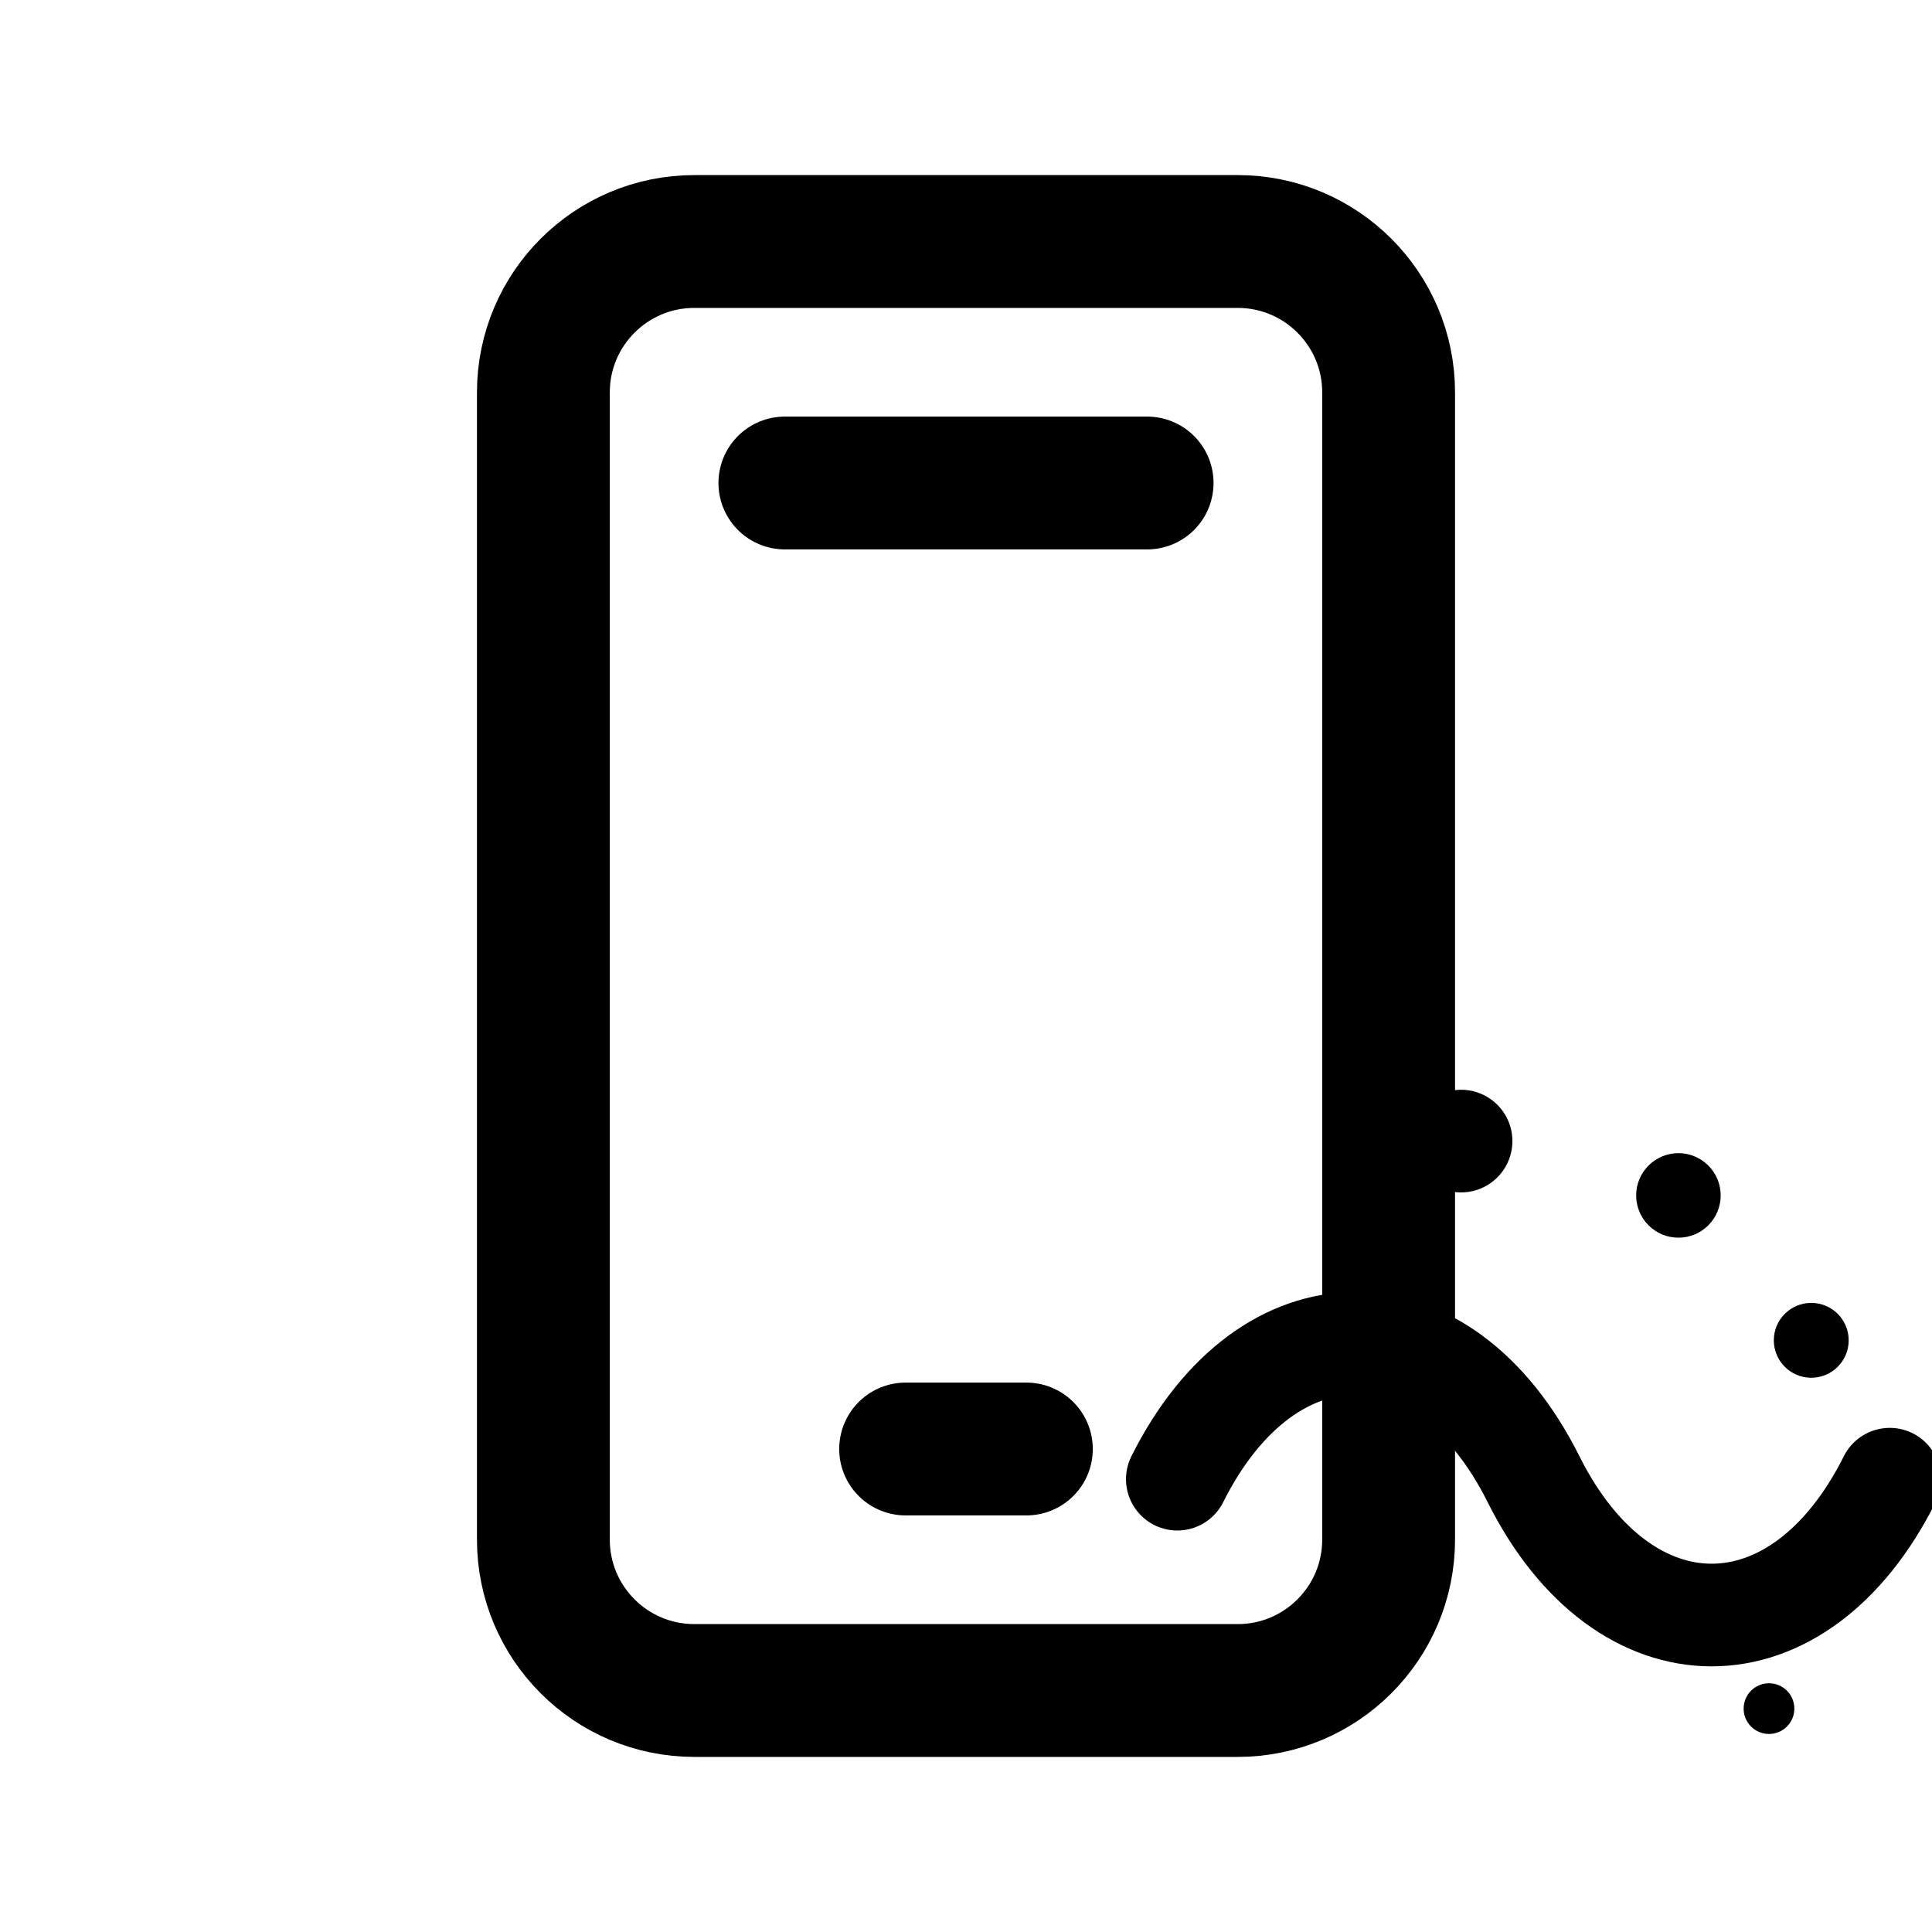
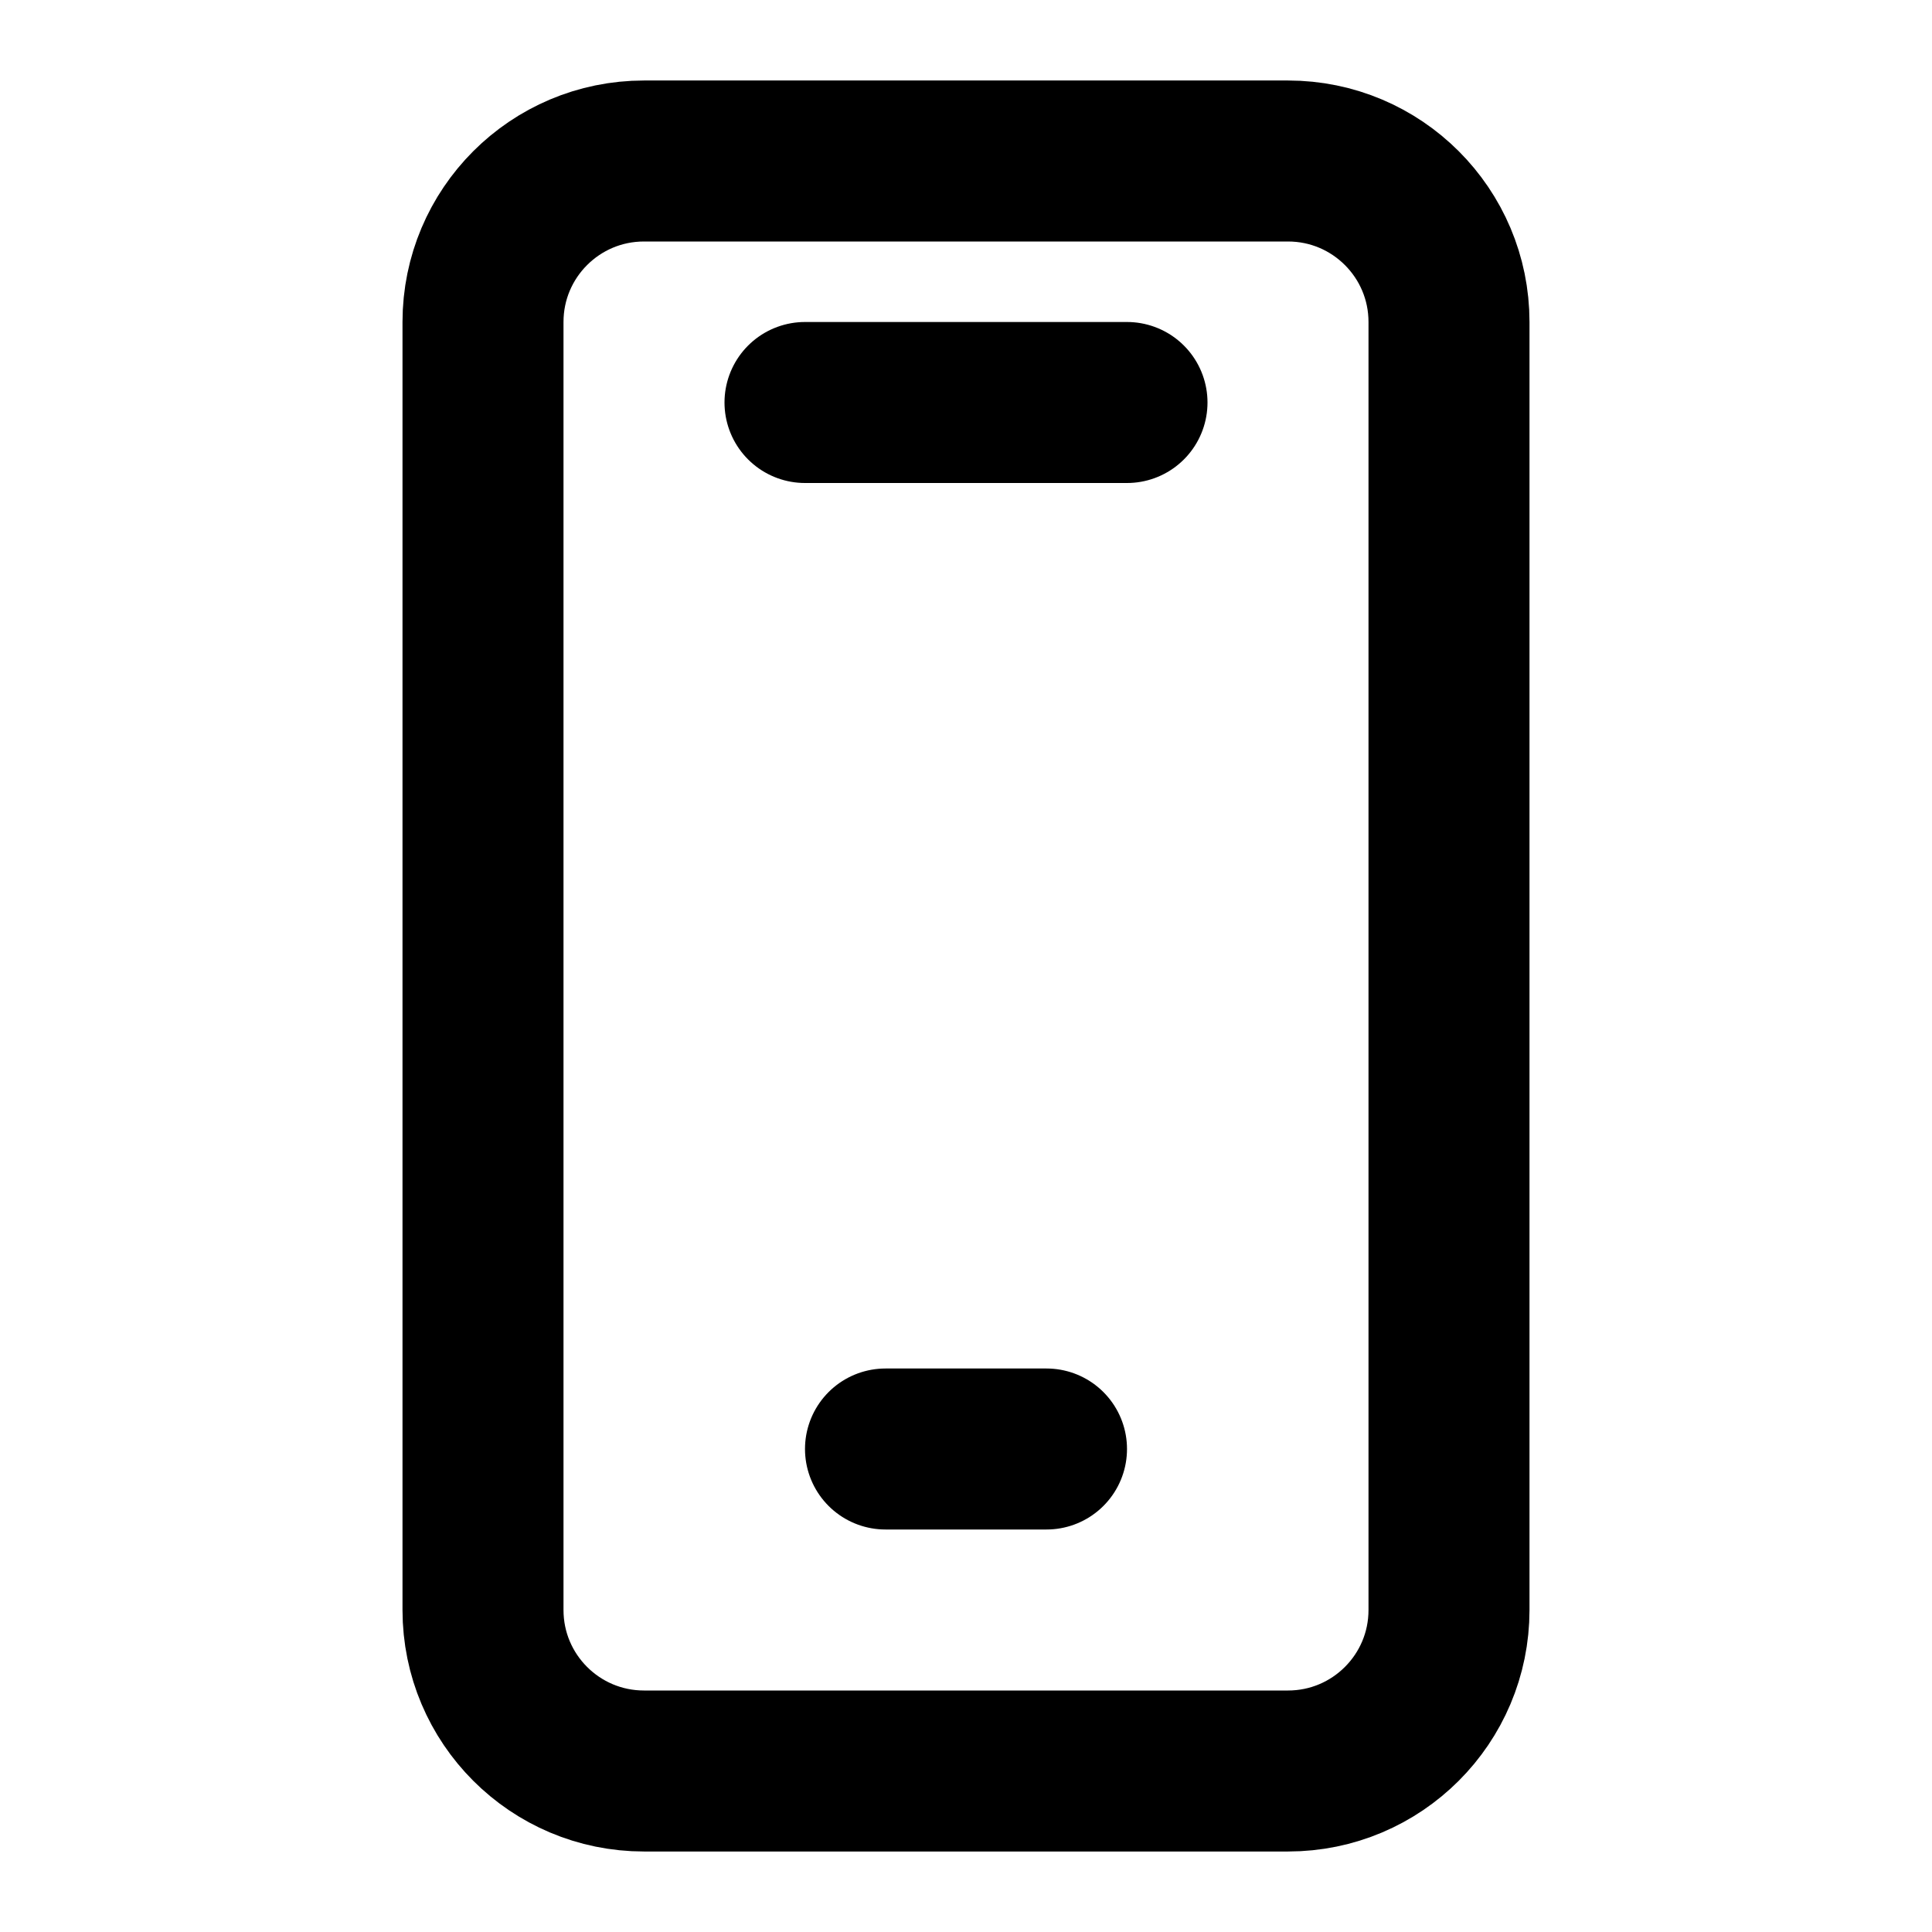
- <svg xmlns="http://www.w3.org/2000/svg" viewBox="0 0 32 32" fill="none" stroke="#000" stroke-width="2.2" stroke-linecap="round" stroke-linejoin="round" role="img" aria-labelledby="title desc">
-   <rect x="9" y="4" width="14" height="24" rx="2.5" />
-   <path d="M13 8h6M15 24h2" />
-   <g id="binzeo-signature" stroke="#000" fill="none" stroke-linecap="round" stroke-linejoin="round">
-     <path d="M19.5 24.5c1.5-3 4.4-3 5.9 0s4.4 3 5.9 0" stroke-width="1.7" />
-     <g fill="#000" stroke="none">
-       <circle cx="24.2" cy="18.9" r=".85" />
-       <circle cx="27.8" cy="19.8" r=".7" />
-       <circle cx="30" cy="22.2" r=".62" />
-       <circle cx="30.4" cy="25.4" r=".5" />
-       <circle cx="29.3" cy="28.3" r=".42" />
-     </g>
-   </g>
+ <svg xmlns="http://www.w3.org/2000/svg" viewBox="0 0 24 24" fill="none" stroke="#000000" stroke-width="2" stroke-linecap="round" stroke-linejoin="round" role="img" aria-label="mobile icon">
+   <rect x="6" y="2" width="12" height="20" rx="2" />
+   <path d="M10 5h4M11 18h2" />
</svg>
